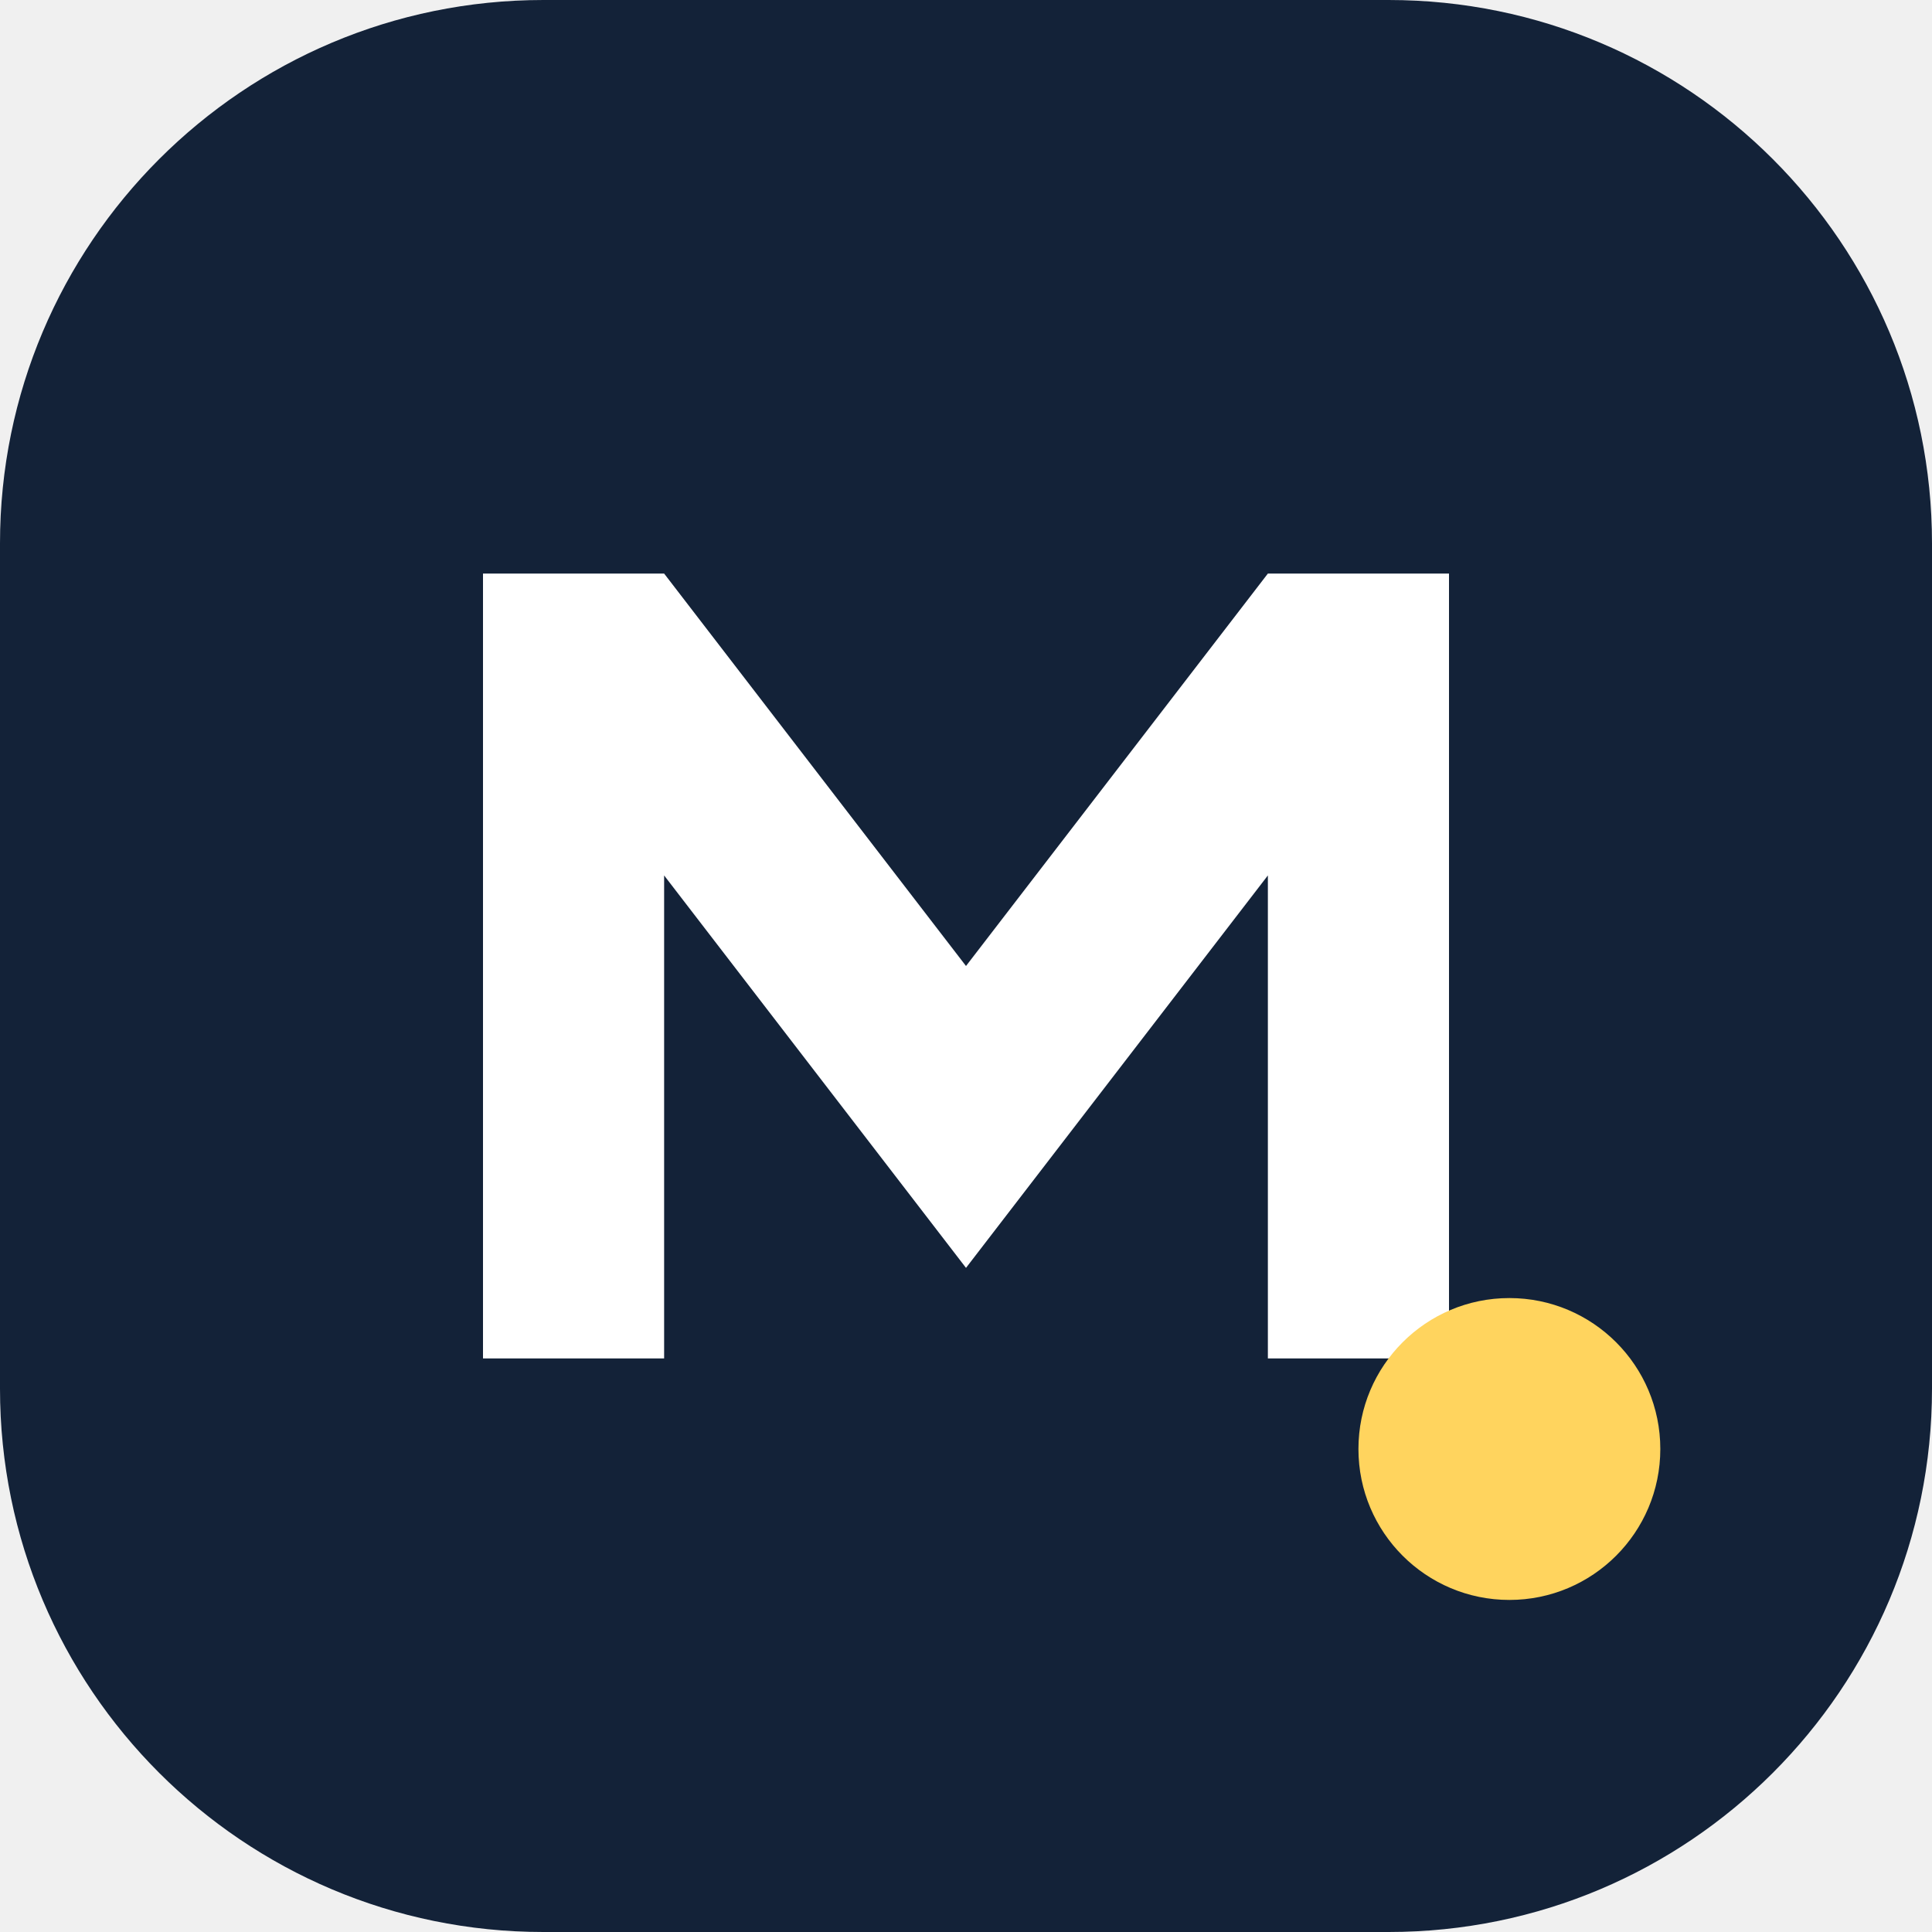
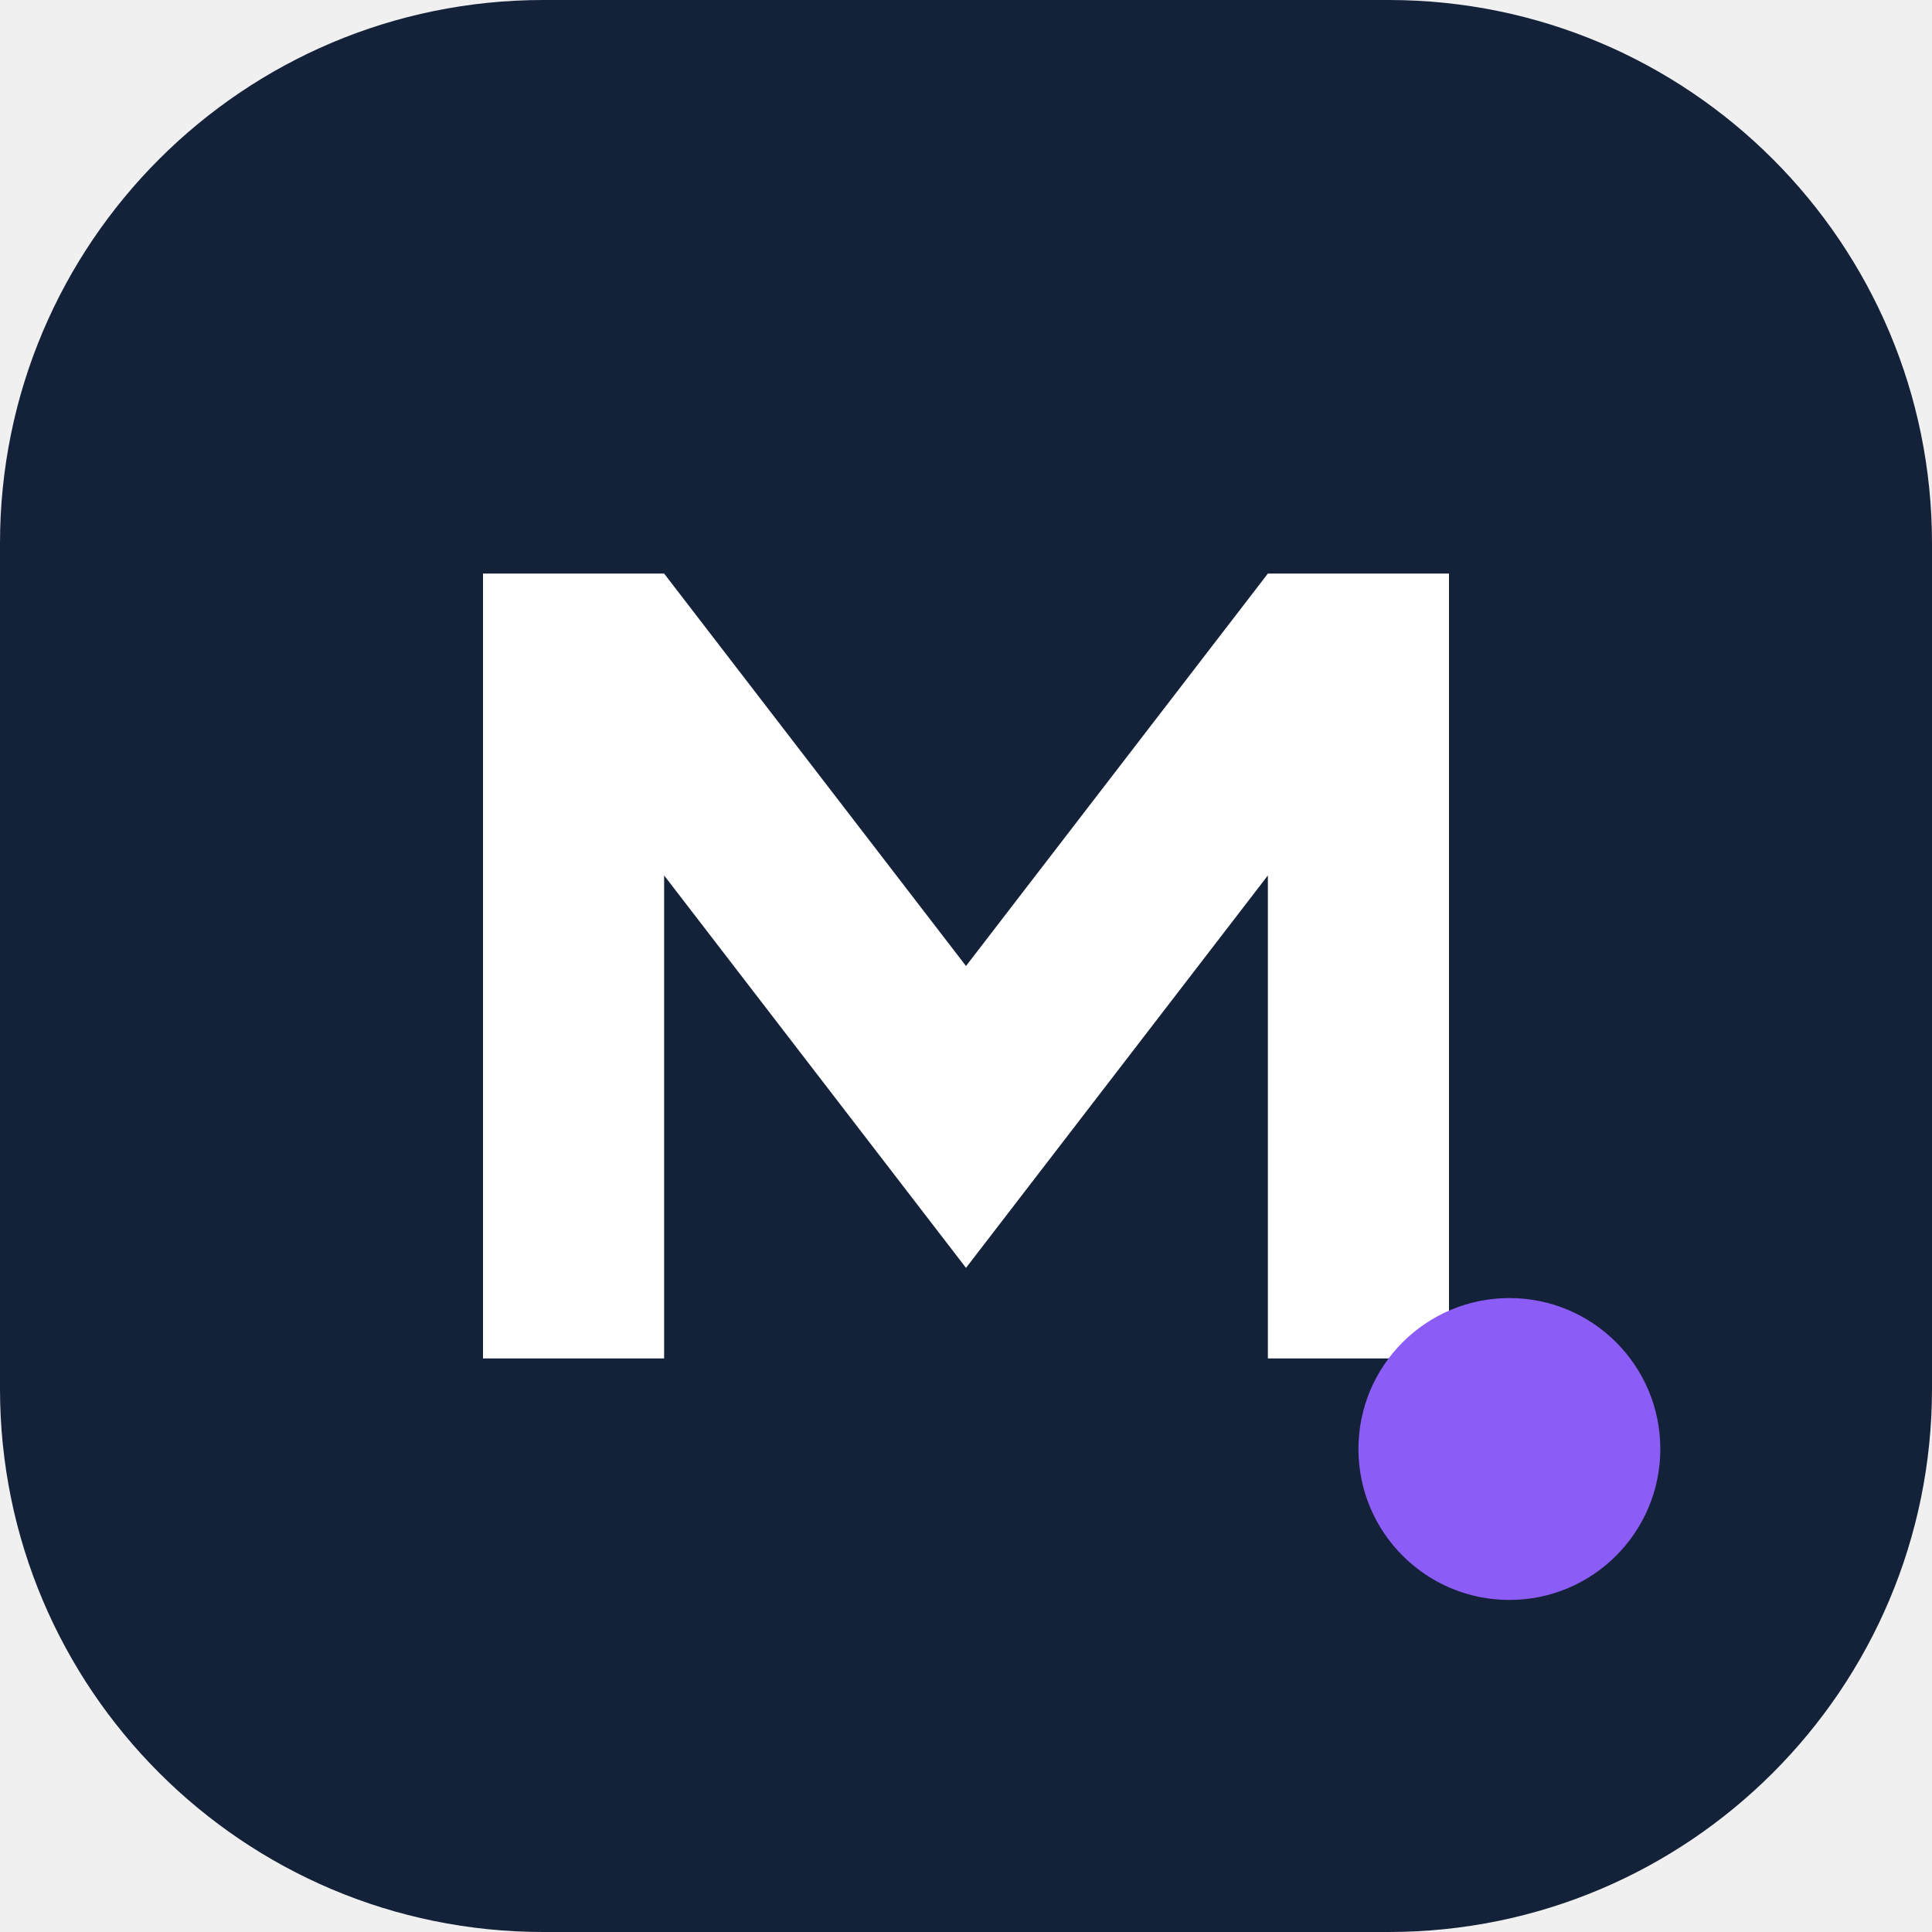
<svg xmlns="http://www.w3.org/2000/svg" viewBox="0 0 64 64">
  <rect width="64" height="64" rx="18" fill="#132238" />
  <path d="M16 45V19h6l10 13 10-13h6v26h-6V29L32 42 22 29v16z" fill="#fff" />
-   <circle cx="50" cy="48" r="5" fill="#ffd45e" />
+   <circle cx="50" cy="48" r="5" fill="#8b5cf6" />
</svg>
